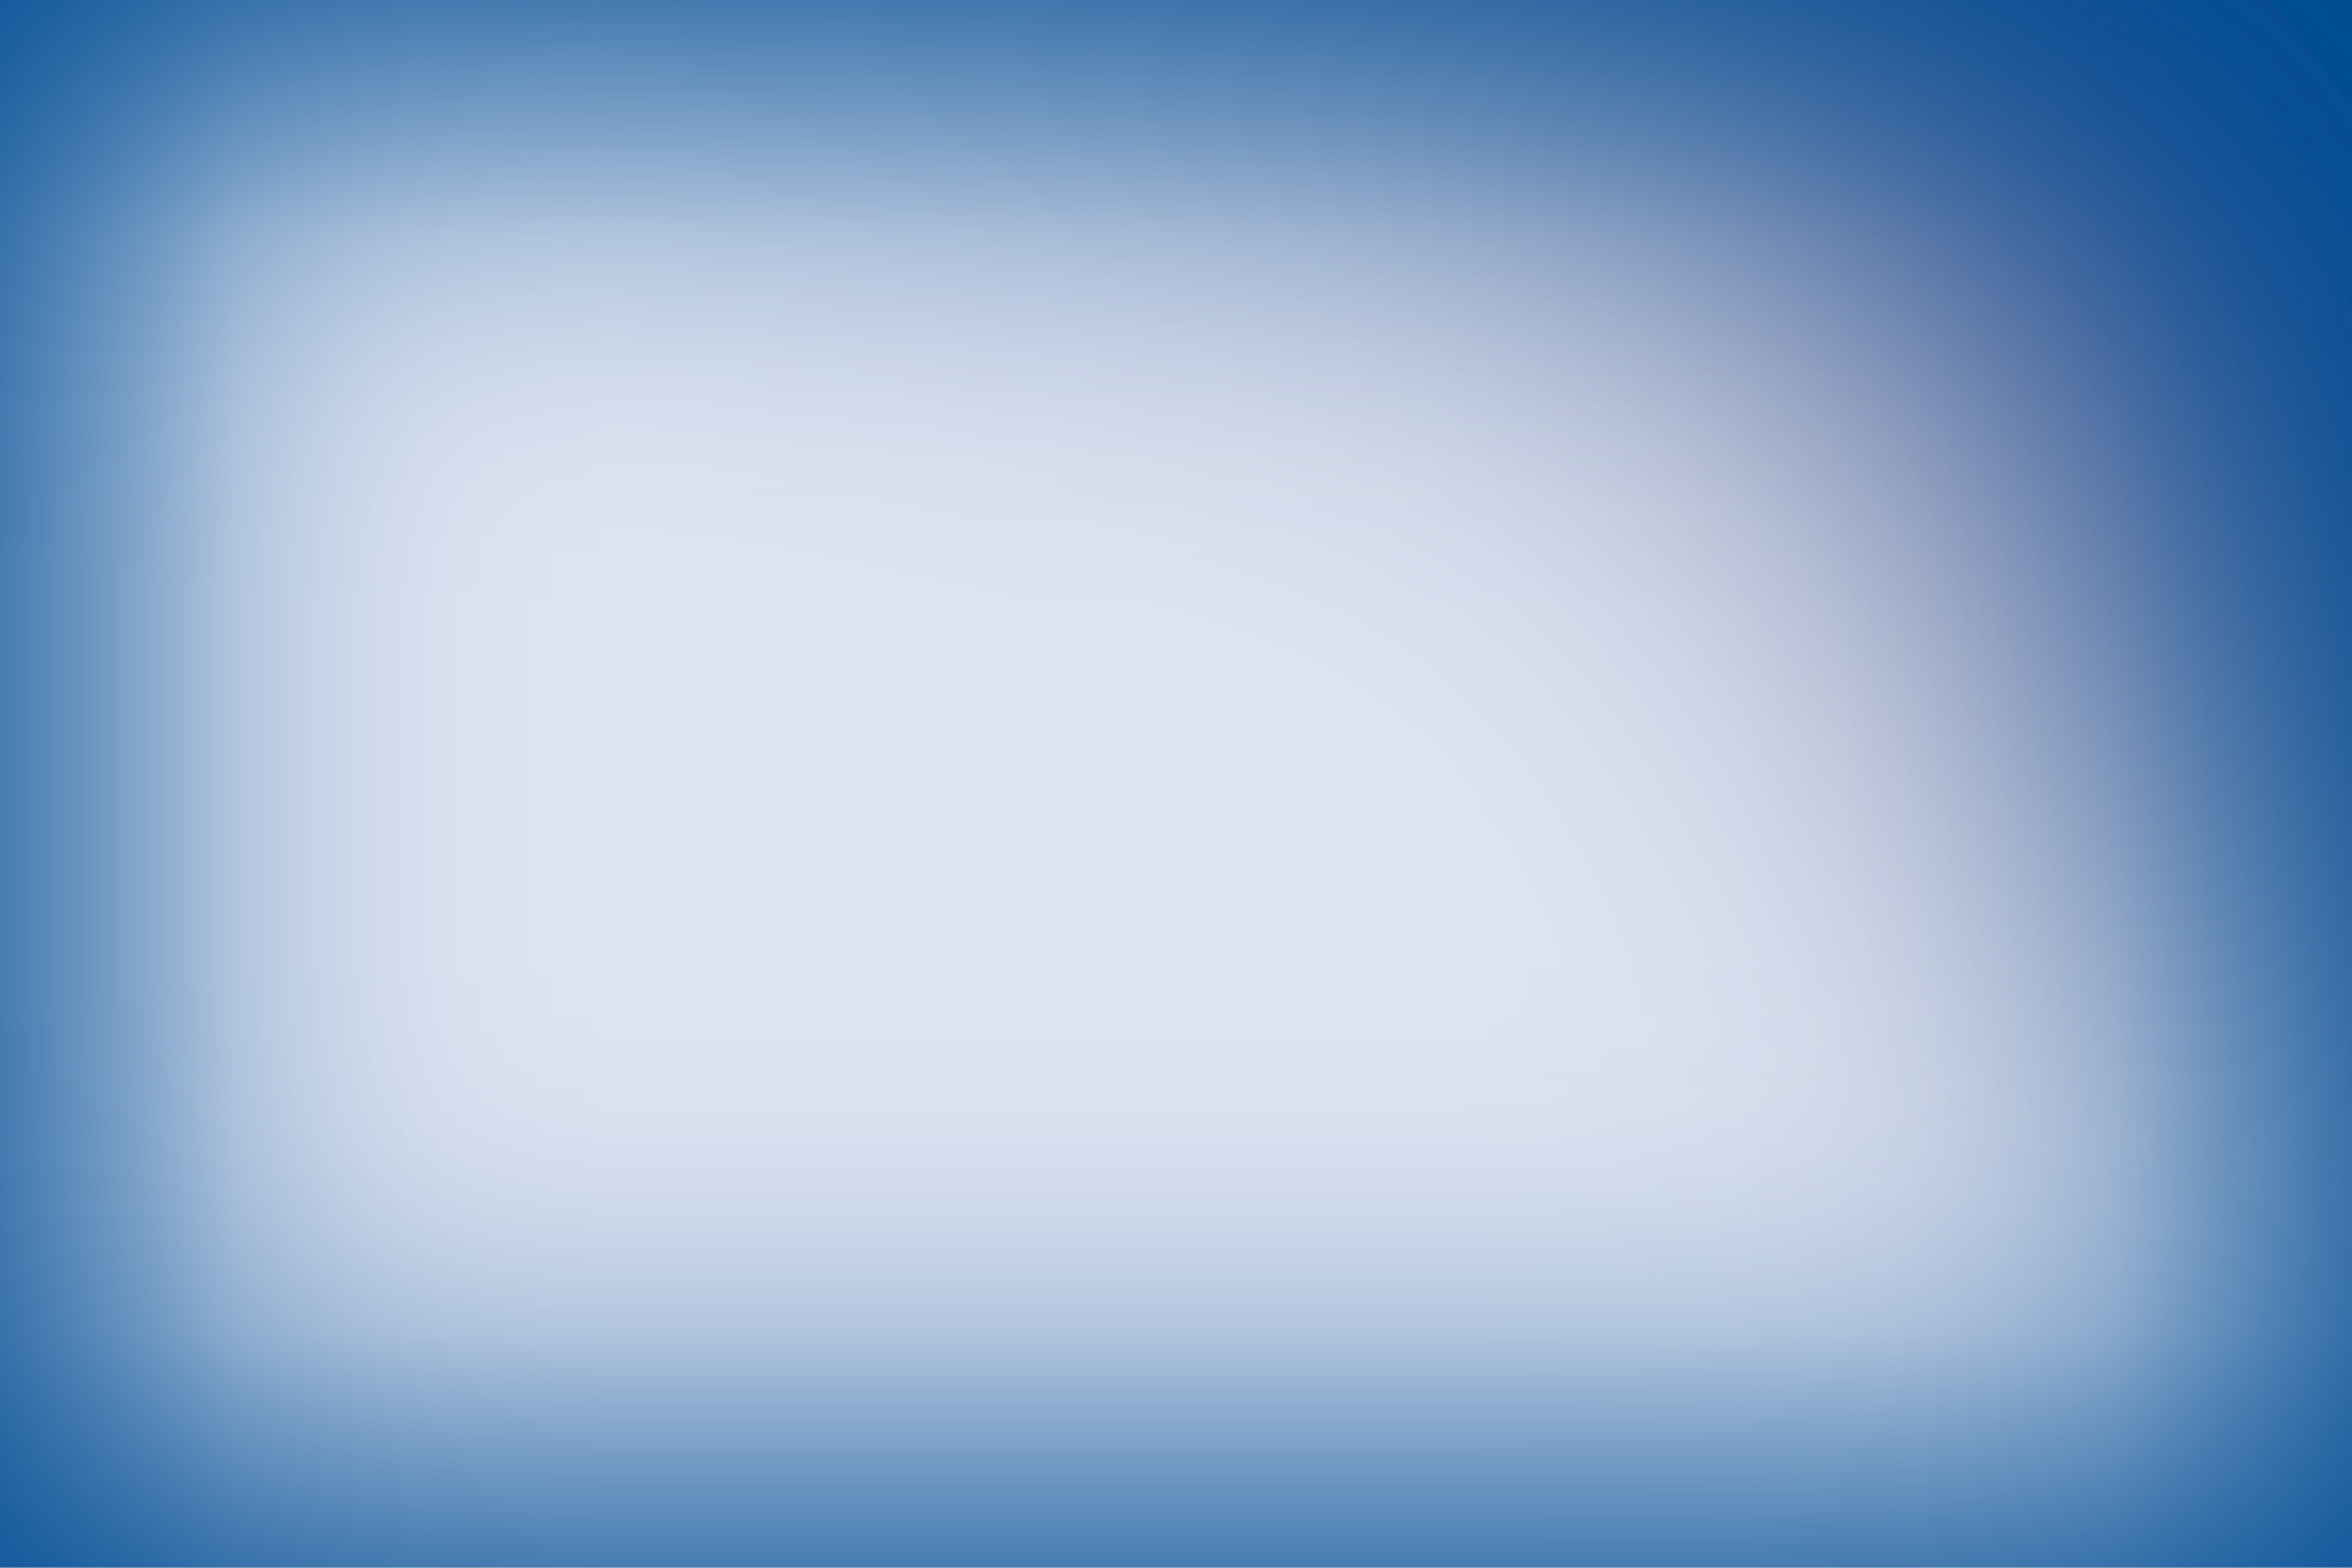
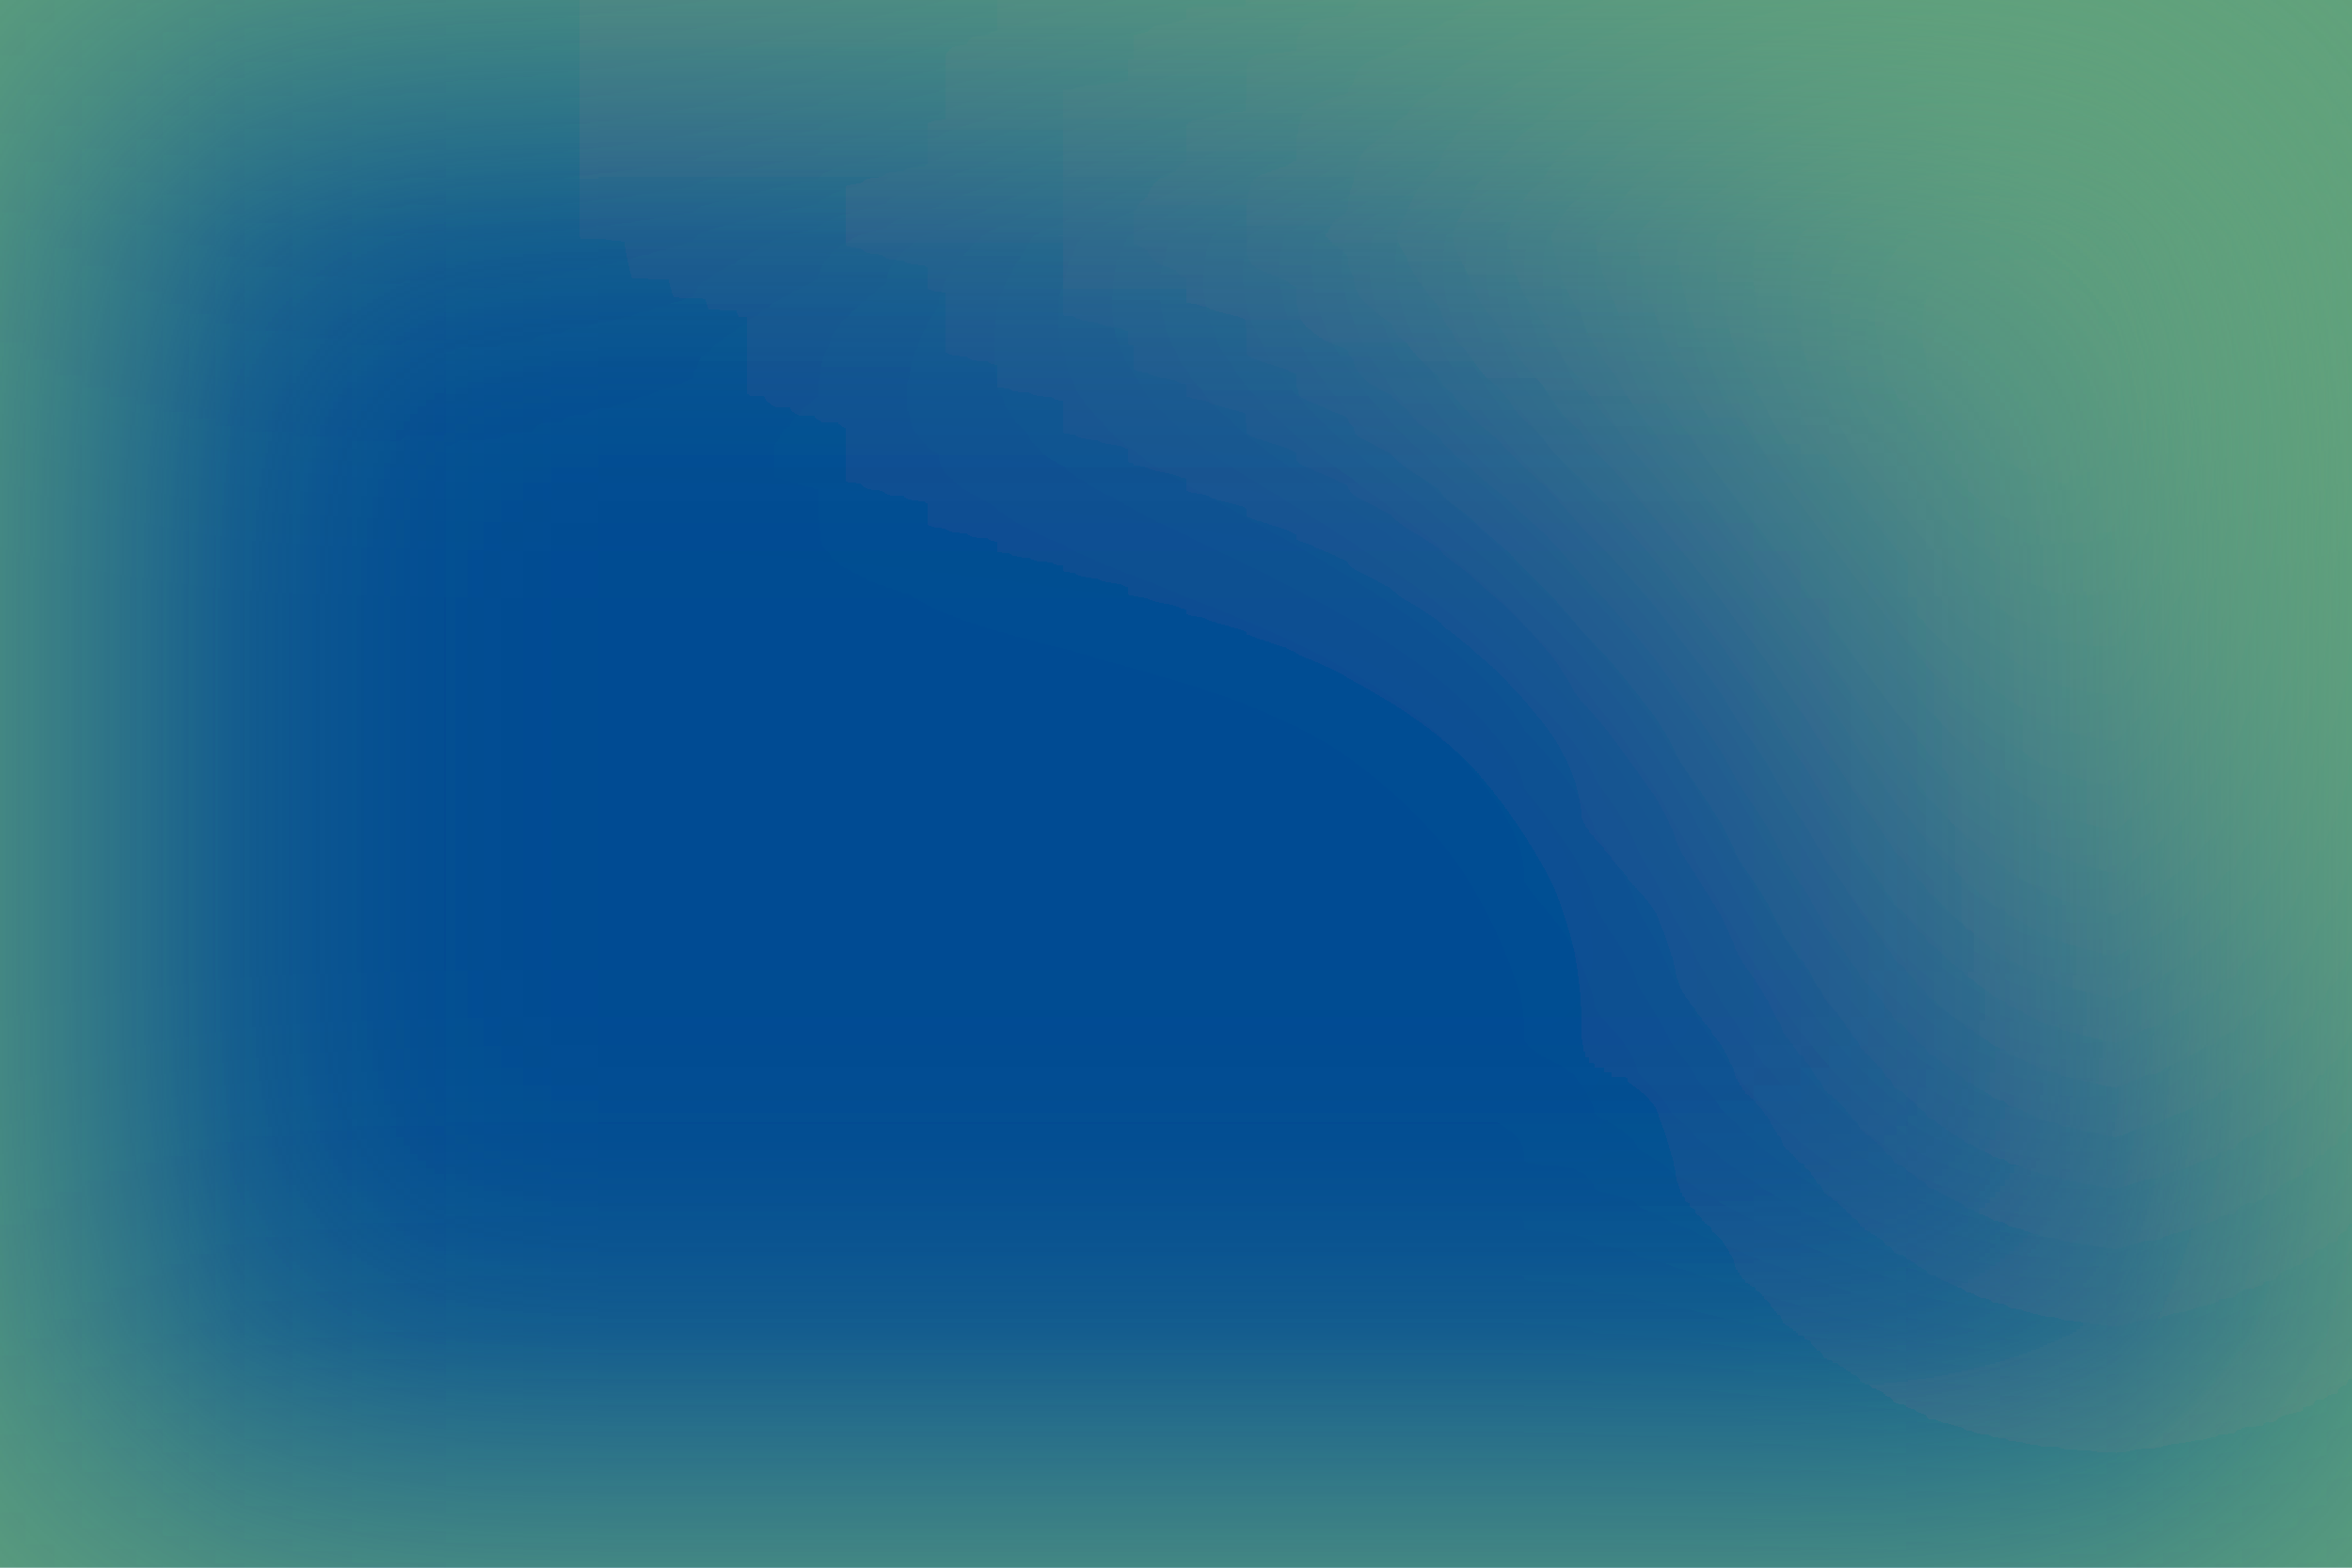
<svg xmlns="http://www.w3.org/2000/svg" id="visual" viewBox="0 0 900 600" width="900" height="600" version="1.1">
  <defs>
    <filter id="blur1" x="-10%" y="-10%" width="120%" height="120%">
      <feFlood flood-opacity="0" result="BackgroundImageFix" />
      <feBlend mode="normal" in="SourceGraphic" in2="BackgroundImageFix" result="shape" />
      <feGaussianBlur stdDeviation="161" result="effect1_foregroundBlur" />
    </filter>
  </defs>
-   <rect width="900" height="600" fill="#004c93" />
+   <rect width="900" height="600" fill="#61a27c" />
  <g filter="url(#blur1)">
-     <circle cx="806" cy="592" fill="#dfe4f2" r="357" />
-     <circle cx="82" cy="497" fill="#004c93" r="357" />
-     <circle cx="226" cy="312" fill="#dfe4f2" r="357" />
-     <circle cx="36" cy="280" fill="#dfe4f2" r="357" />
-     <circle cx="722" cy="68" fill="#004c93" r="357" />
-     <circle cx="434" cy="401" fill="#dfe4f2" r="357" />
+     <circle cx="806" cy="592" fill="#004c93" r="357" />
+     <circle cx="82" cy="497" fill="#61a27c" r="357" />
+     <circle cx="226" cy="312" fill="#004c93" r="357" />
+     <circle cx="36" cy="280" fill="#004c93" r="357" />
+     <circle cx="722" cy="68" fill="#61a27c" r="357" />
+     <circle cx="434" cy="401" fill="#004c93" r="357" />
  </g>
</svg>
